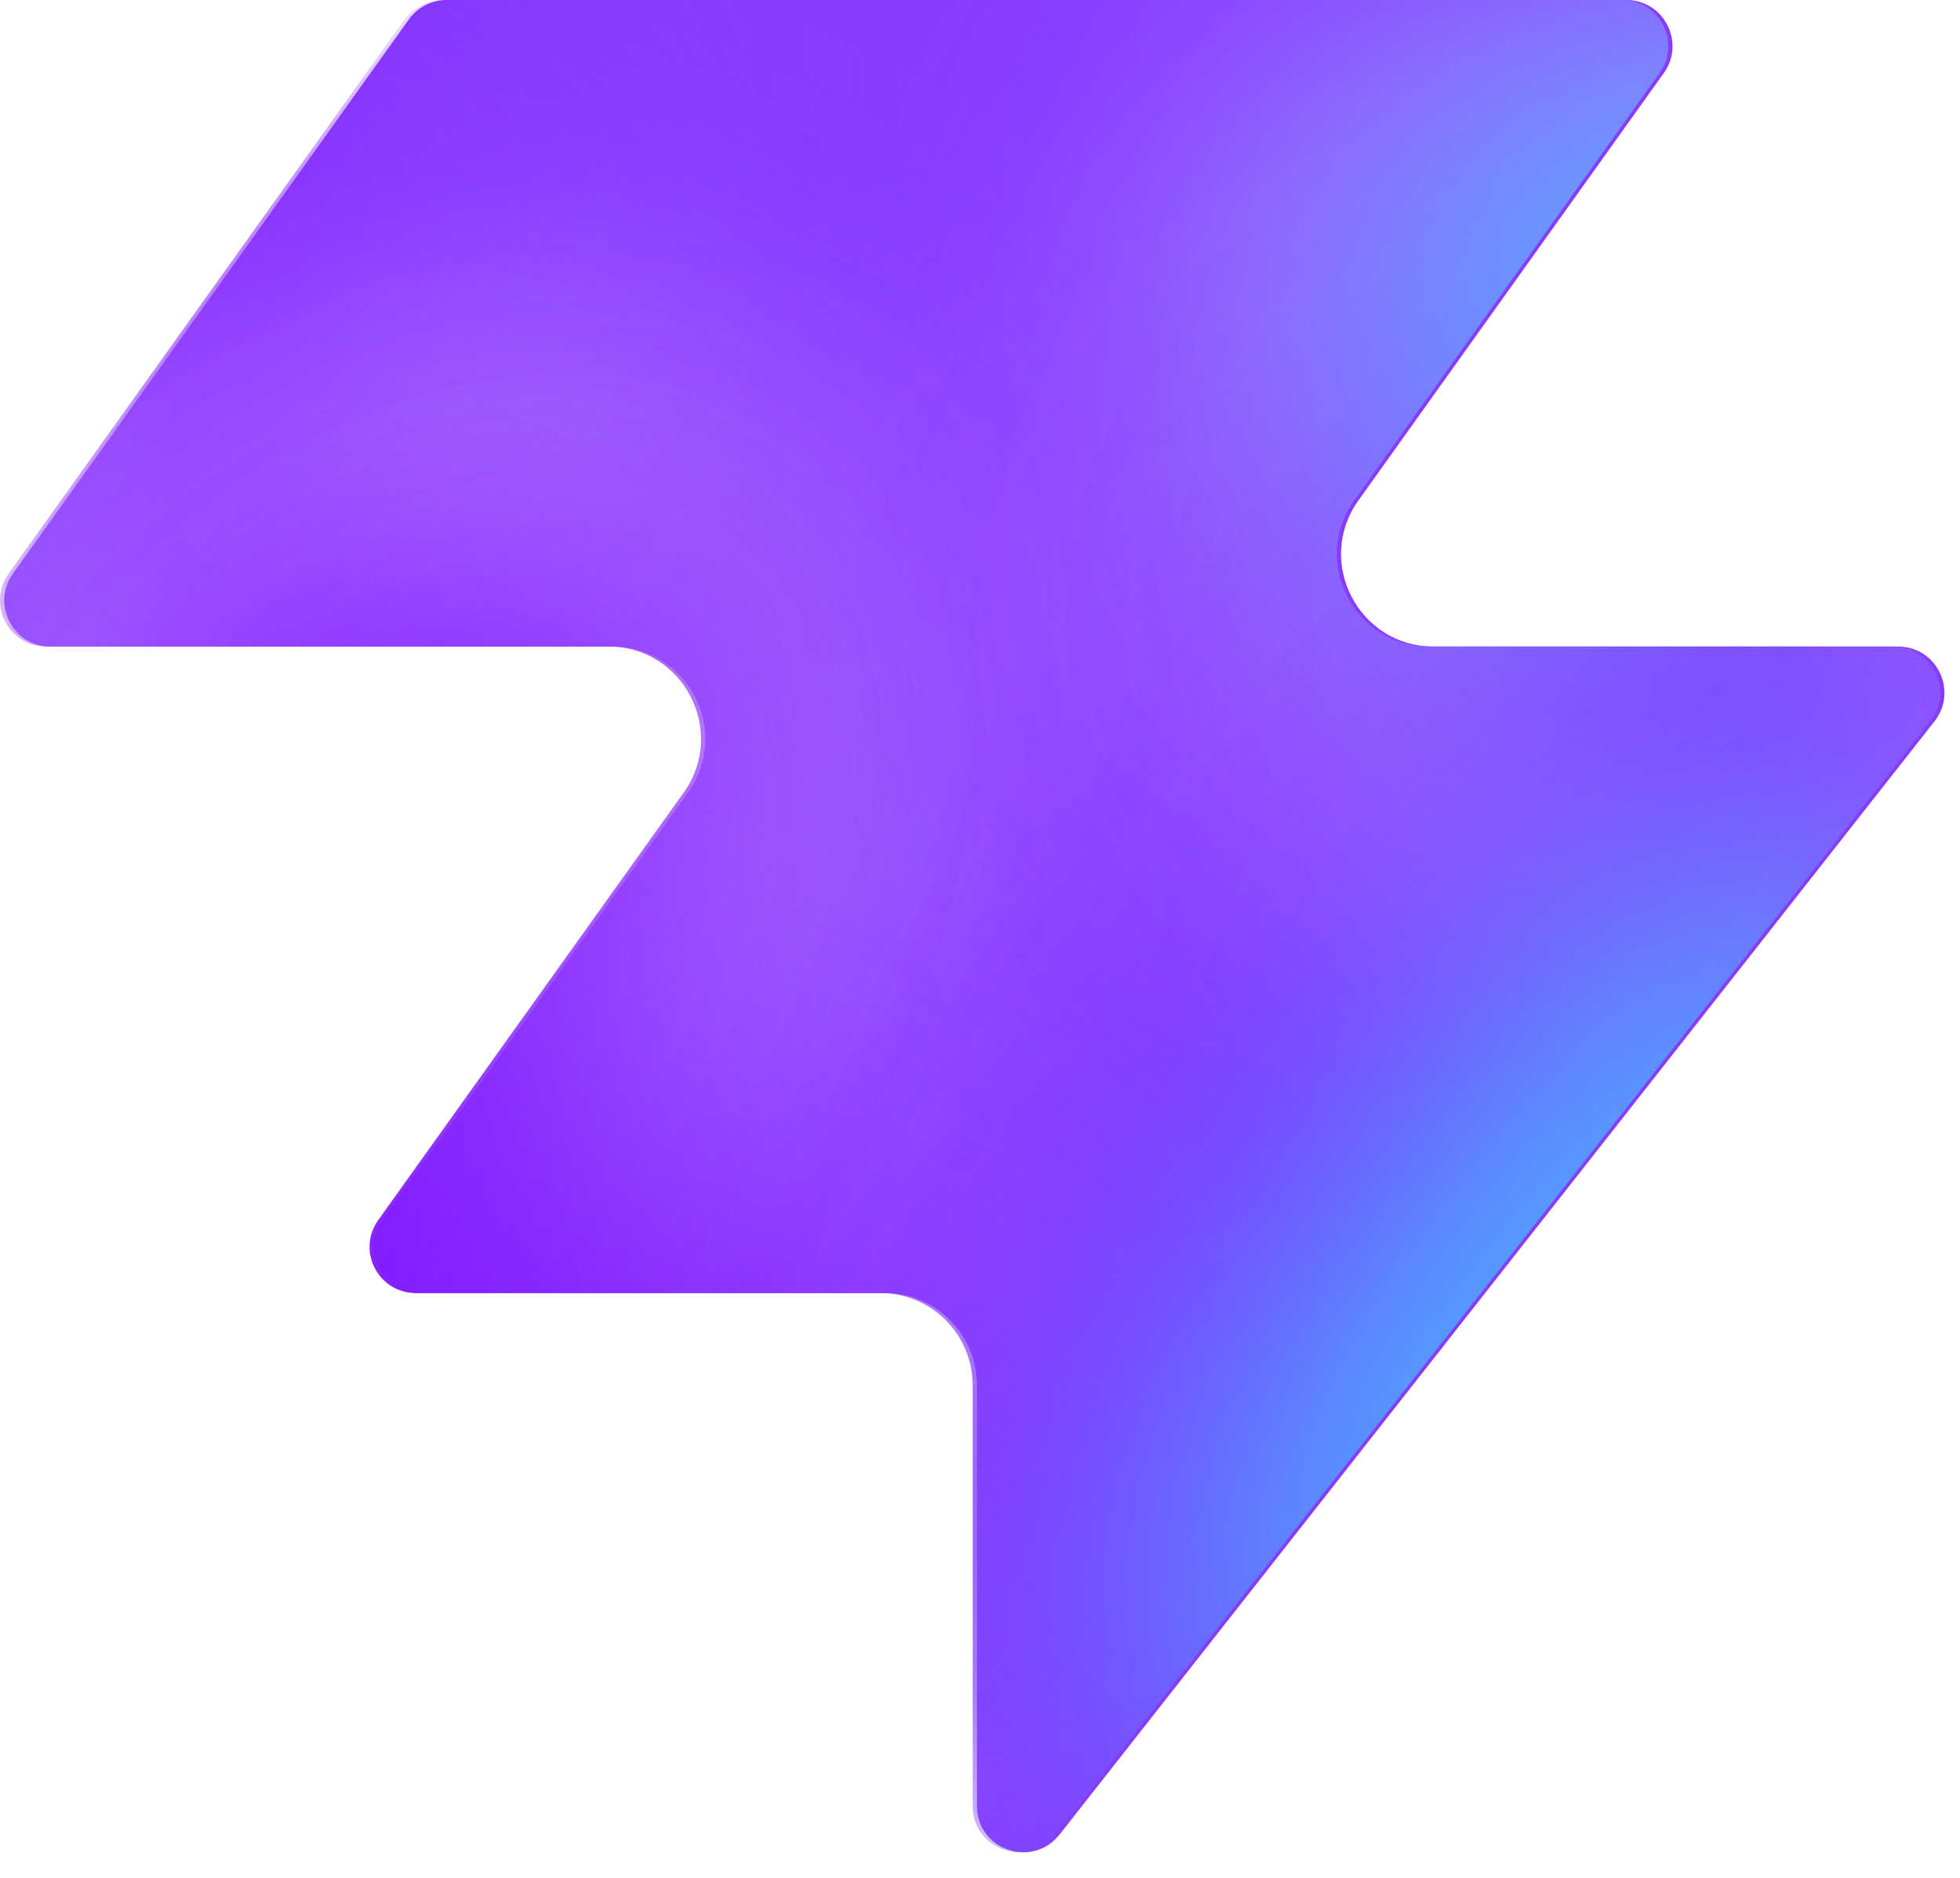
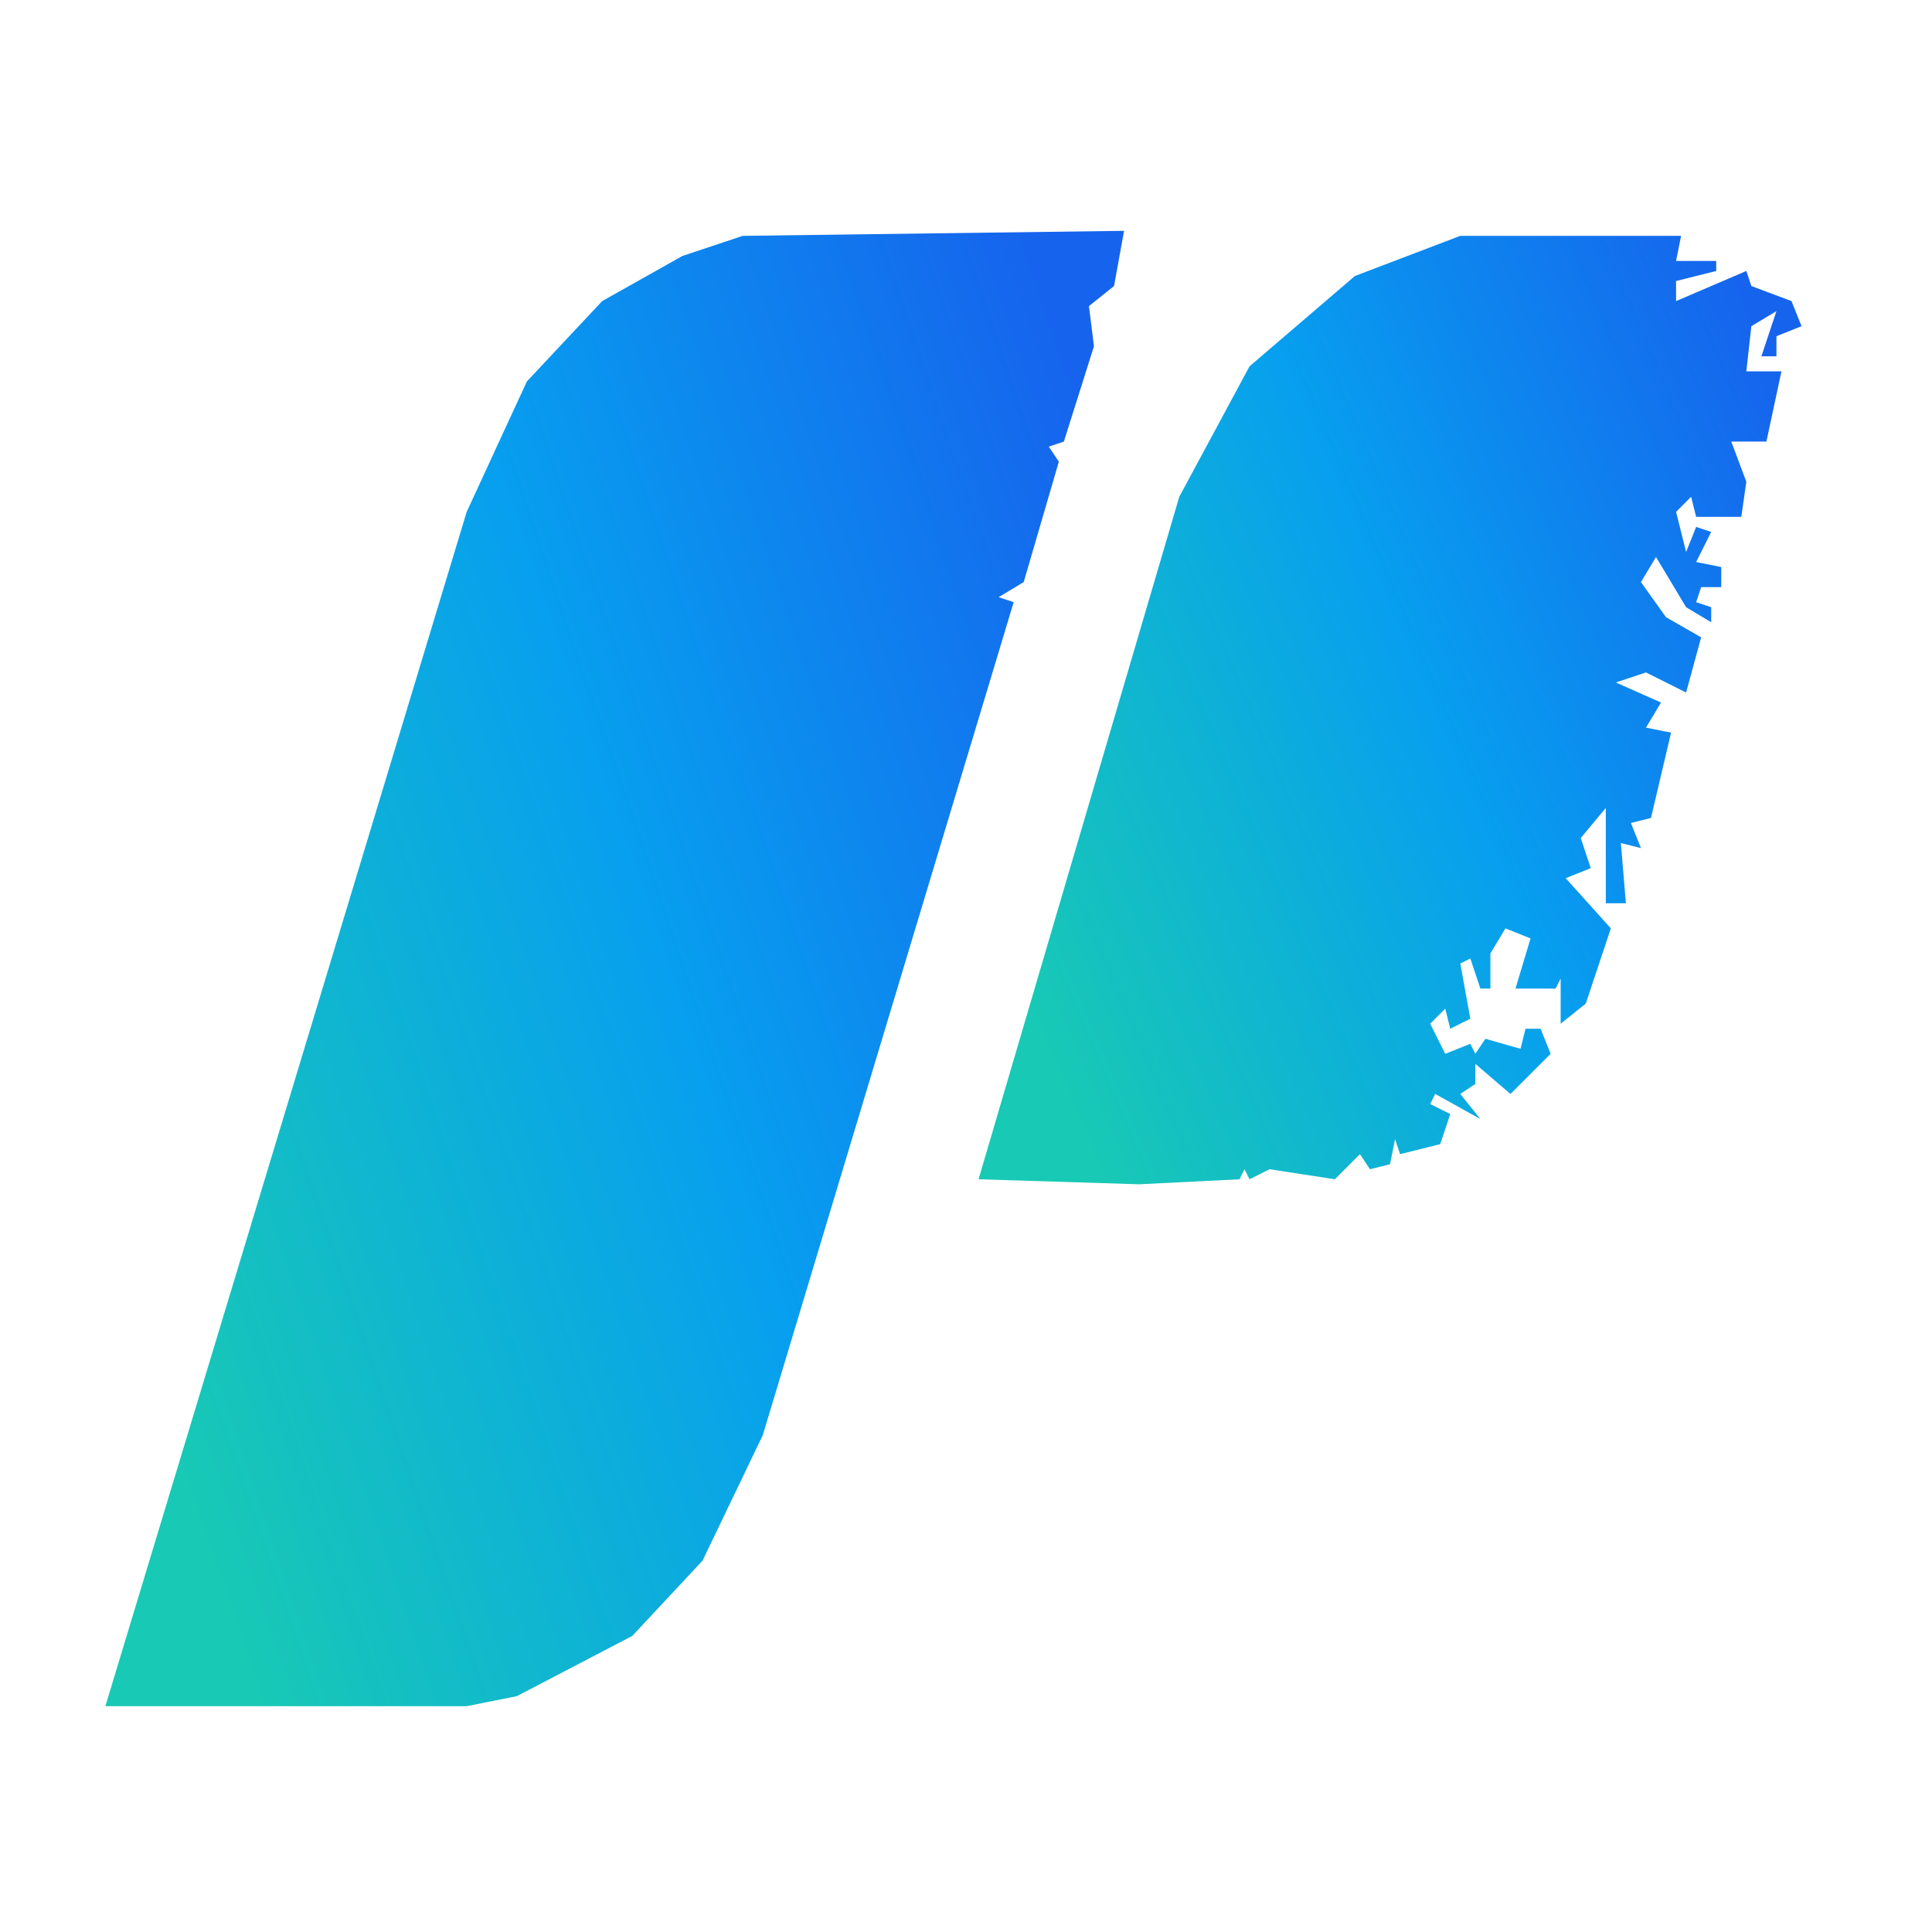
- <svg xmlns="http://www.w3.org/2000/svg" width="48" height="46" fill="none" viewBox="0 0 48 46">
-   <path fill="#863bff" d="M25.946 44.938c-.664.845-2.021.375-2.021-.698V33.937a2.26 2.26 0 0 0-2.262-2.262H10.287c-.92 0-1.456-1.04-.92-1.788l7.48-10.471c1.07-1.497 0-3.578-1.842-3.578H1.237c-.92 0-1.456-1.04-.92-1.788L10.013.474c.214-.297.556-.474.92-.474h28.894c.92 0 1.456 1.04.92 1.788l-7.48 10.471c-1.07 1.498 0 3.579 1.842 3.579h11.377c.943 0 1.473 1.088.89 1.83L25.947 44.94z" style="fill:#863bff;fill:color(display-p3 .525 .23 1);fill-opacity:1" />
-   <mask id="a" width="48" height="46" x="0" y="0" maskUnits="userSpaceOnUse" style="mask-type:alpha">
-     <path fill="#000" d="M25.842 44.938c-.664.844-2.021.375-2.021-.698V33.937a2.26 2.26 0 0 0-2.262-2.262H10.183c-.92 0-1.456-1.04-.92-1.788l7.48-10.471c1.07-1.498 0-3.579-1.842-3.579H1.133c-.92 0-1.456-1.04-.92-1.787L9.91.473c.214-.297.556-.474.92-.474h28.894c.92 0 1.456 1.04.92 1.788l-7.48 10.471c-1.07 1.498 0 3.578 1.842 3.578h11.377c.943 0 1.473 1.088.89 1.832L25.843 44.94z" style="fill:#000;fill-opacity:1" />
-   </mask>
-   <g mask="url(#a)">
-     <g filter="url(#b)">
-       <ellipse cx="5.508" cy="14.704" fill="#ede6ff" rx="5.508" ry="14.704" style="fill:#ede6ff;fill:color(display-p3 .927 .903 1);fill-opacity:1" transform="matrix(.00324 1 1 -.00324 -4.47 31.516)" />
-     </g>
-     <g filter="url(#c)">
-       <ellipse cx="10.399" cy="29.851" fill="#ede6ff" rx="10.399" ry="29.851" style="fill:#ede6ff;fill:color(display-p3 .927 .903 1);fill-opacity:1" transform="matrix(.00324 1 1 -.00324 -39.328 7.883)" />
-     </g>
-     <g filter="url(#d)">
-       <ellipse cx="5.508" cy="30.487" fill="#7e14ff" rx="5.508" ry="30.487" style="fill:#7e14ff;fill:color(display-p3 .492 .077 1);fill-opacity:1" transform="rotate(89.814 -25.913 -14.639)scale(1 -1)" />
-     </g>
-     <g filter="url(#e)">
-       <ellipse cx="5.508" cy="30.599" fill="#7e14ff" rx="5.508" ry="30.599" style="fill:#7e14ff;fill:color(display-p3 .492 .077 1);fill-opacity:1" transform="rotate(89.814 -32.644 -3.334)scale(1 -1)" />
-     </g>
-     <g filter="url(#f)">
-       <ellipse cx="5.508" cy="30.599" fill="#7e14ff" rx="5.508" ry="30.599" style="fill:#7e14ff;fill:color(display-p3 .492 .077 1);fill-opacity:1" transform="matrix(.00324 1 1 -.00324 -34.34 30.47)" />
-     </g>
-     <g filter="url(#g)">
-       <ellipse cx="14.072" cy="22.078" fill="#ede6ff" rx="14.072" ry="22.078" style="fill:#ede6ff;fill:color(display-p3 .927 .903 1);fill-opacity:1" transform="rotate(93.35 24.506 48.493)scale(-1 1)" />
-     </g>
-     <g filter="url(#h)">
-       <ellipse cx="3.47" cy="21.501" fill="#7e14ff" rx="3.47" ry="21.501" style="fill:#7e14ff;fill:color(display-p3 .492 .077 1);fill-opacity:1" transform="rotate(89.009 28.708 47.59)scale(-1 1)" />
-     </g>
-     <g filter="url(#i)">
-       <ellipse cx="3.47" cy="21.501" fill="#7e14ff" rx="3.47" ry="21.501" style="fill:#7e14ff;fill:color(display-p3 .492 .077 1);fill-opacity:1" transform="rotate(89.009 28.708 47.59)scale(-1 1)" />
-     </g>
-     <g filter="url(#j)">
-       <ellipse cx=".387" cy="8.972" fill="#7e14ff" rx="4.407" ry="29.108" style="fill:#7e14ff;fill:color(display-p3 .492 .077 1);fill-opacity:1" transform="rotate(39.51 .387 8.972)" />
-     </g>
-     <g filter="url(#k)">
-       <ellipse cx="47.523" cy="-6.092" fill="#7e14ff" rx="4.407" ry="29.108" style="fill:#7e14ff;fill:color(display-p3 .492 .077 1);fill-opacity:1" transform="rotate(37.892 47.523 -6.092)" />
-     </g>
-     <g filter="url(#l)">
-       <ellipse cx="41.412" cy="6.333" fill="#47bfff" rx="5.971" ry="9.665" style="fill:#47bfff;fill:color(display-p3 .28 .748 1);fill-opacity:1" transform="rotate(37.892 41.412 6.333)" />
-     </g>
-     <g filter="url(#m)">
-       <ellipse cx="-1.879" cy="38.332" fill="#7e14ff" rx="4.407" ry="29.108" style="fill:#7e14ff;fill:color(display-p3 .492 .077 1);fill-opacity:1" transform="rotate(37.892 -1.88 38.332)" />
-     </g>
-     <g filter="url(#n)">
-       <ellipse cx="-1.879" cy="38.332" fill="#7e14ff" rx="4.407" ry="29.108" style="fill:#7e14ff;fill:color(display-p3 .492 .077 1);fill-opacity:1" transform="rotate(37.892 -1.88 38.332)" />
-     </g>
-     <g filter="url(#o)">
-       <ellipse cx="35.651" cy="29.907" fill="#7e14ff" rx="4.407" ry="29.108" style="fill:#7e14ff;fill:color(display-p3 .492 .077 1);fill-opacity:1" transform="rotate(37.892 35.651 29.907)" />
-     </g>
-     <g filter="url(#p)">
-       <ellipse cx="38.418" cy="32.4" fill="#47bfff" rx="5.971" ry="15.297" style="fill:#47bfff;fill:color(display-p3 .28 .748 1);fill-opacity:1" transform="rotate(37.892 38.418 32.4)" />
-     </g>
+ <svg xmlns="http://www.w3.org/2000/svg" width="1024" height="1024" viewBox="450 465 385 335">
+   <defs>
+     <linearGradient id="logoGradient" x1="0%" y1="70%" x2="100%" y2="20%">
+       <stop offset="0%" stop-color="#18C9B5" />
+       <stop offset="52%" stop-color="#079FEF" />
+       <stop offset="100%" stop-color="#1664ED" />
+     </linearGradient>
+   </defs>
+   <g fill="url(#logoGradient)">
+     <path d="M 674 486 L 598 487 L 586 491 L 570 500 L 555 516 L 543 542 L 471 780 L 543 780 L 553 778 L 576 766 L 590 751 L 602 726 L 652 560 L 649 559 L 654 556 L 661 532 L 659 529 L 662 528 L 668 509 L 667 501 L 672 497 Z" />
+     <path d="M 807 500 L 799 497 L 798 494 L 784 500 L 784 496 L 792 494 L 792 492 L 784 492 L 785 487 L 741 487 L 720 495 L 699 513 L 685 539 L 645 675 L 677 676 L 697 675 L 698 673 L 699 675 L 703 673 L 716 675 L 721 670 L 723 673 L 727 672 L 728 667 L 729 670 L 737 668 L 739 662 L 735 660 L 736 658 L 745 663 L 741 658 L 744 656 L 744 652 L 751 658 L 759 650 L 757 645 L 754 645 L 753 649 L 746 647 L 744 650 L 743 648 L 738 650 L 735 644 L 738 641 L 739 645 L 743 643 L 741 632 L 743 631 L 745 637 L 747 637 L 747 630 L 750 625 L 755 627 L 752 637 L 760 637 L 761 635 L 761 644 L 766 640 L 771 625 L 762 615 L 767 613 L 765 607 L 770 601 L 770 620 L 774 620 L 773 608 L 777 609 L 775 604 L 779 603 L 783 586 L 778 585 L 781 580 L 772 576 L 778 574 L 786 578 L 789 567 L 782 563 L 777 556 L 780 551 L 786 561 L 791 564 L 791 561 L 788 560 L 789 557 L 793 557 L 793 553 L 788 552 L 791 546 L 788 545 L 786 550 L 784 542 L 787 539 L 788 543 L 797 543 L 798 536 L 795 528 L 802 528 L 805 514 L 798 514 L 799 505 L 804 502 L 801 511 L 804 511 L 804 507 L 809 505 Z" />
  </g>
-   <defs>
-     <filter id="b" width="60.045" height="41.654" x="-19.77" y="16.149" color-interpolation-filters="sRGB" filterUnits="userSpaceOnUse">
-       <feFlood flood-opacity="0" result="BackgroundImageFix" />
-       <feBlend in="SourceGraphic" in2="BackgroundImageFix" result="shape" />
-       <feGaussianBlur result="effect1_foregroundBlur_2002_17158" stdDeviation="7.659" />
-     </filter>
-     <filter id="c" width="90.34" height="51.437" x="-54.613" y="-7.533" color-interpolation-filters="sRGB" filterUnits="userSpaceOnUse">
-       <feFlood flood-opacity="0" result="BackgroundImageFix" />
-       <feBlend in="SourceGraphic" in2="BackgroundImageFix" result="shape" />
-       <feGaussianBlur result="effect1_foregroundBlur_2002_17158" stdDeviation="7.659" />
-     </filter>
-     <filter id="d" width="79.355" height="29.4" x="-49.64" y="2.03" color-interpolation-filters="sRGB" filterUnits="userSpaceOnUse">
-       <feFlood flood-opacity="0" result="BackgroundImageFix" />
-       <feBlend in="SourceGraphic" in2="BackgroundImageFix" result="shape" />
-       <feGaussianBlur result="effect1_foregroundBlur_2002_17158" stdDeviation="4.596" />
-     </filter>
-     <filter id="e" width="79.579" height="29.4" x="-45.045" y="20.029" color-interpolation-filters="sRGB" filterUnits="userSpaceOnUse">
-       <feFlood flood-opacity="0" result="BackgroundImageFix" />
-       <feBlend in="SourceGraphic" in2="BackgroundImageFix" result="shape" />
-       <feGaussianBlur result="effect1_foregroundBlur_2002_17158" stdDeviation="4.596" />
-     </filter>
-     <filter id="f" width="79.579" height="29.4" x="-43.513" y="21.178" color-interpolation-filters="sRGB" filterUnits="userSpaceOnUse">
-       <feFlood flood-opacity="0" result="BackgroundImageFix" />
-       <feBlend in="SourceGraphic" in2="BackgroundImageFix" result="shape" />
-       <feGaussianBlur result="effect1_foregroundBlur_2002_17158" stdDeviation="4.596" />
-     </filter>
-     <filter id="g" width="74.749" height="58.852" x="15.756" y="-17.901" color-interpolation-filters="sRGB" filterUnits="userSpaceOnUse">
-       <feFlood flood-opacity="0" result="BackgroundImageFix" />
-       <feBlend in="SourceGraphic" in2="BackgroundImageFix" result="shape" />
-       <feGaussianBlur result="effect1_foregroundBlur_2002_17158" stdDeviation="7.659" />
-     </filter>
-     <filter id="h" width="61.377" height="25.362" x="23.548" y="2.284" color-interpolation-filters="sRGB" filterUnits="userSpaceOnUse">
-       <feFlood flood-opacity="0" result="BackgroundImageFix" />
-       <feBlend in="SourceGraphic" in2="BackgroundImageFix" result="shape" />
-       <feGaussianBlur result="effect1_foregroundBlur_2002_17158" stdDeviation="4.596" />
-     </filter>
-     <filter id="i" width="61.377" height="25.362" x="23.548" y="2.284" color-interpolation-filters="sRGB" filterUnits="userSpaceOnUse">
-       <feFlood flood-opacity="0" result="BackgroundImageFix" />
-       <feBlend in="SourceGraphic" in2="BackgroundImageFix" result="shape" />
-       <feGaussianBlur result="effect1_foregroundBlur_2002_17158" stdDeviation="4.596" />
-     </filter>
-     <filter id="j" width="56.045" height="63.649" x="-27.636" y="-22.853" color-interpolation-filters="sRGB" filterUnits="userSpaceOnUse">
-       <feFlood flood-opacity="0" result="BackgroundImageFix" />
-       <feBlend in="SourceGraphic" in2="BackgroundImageFix" result="shape" />
-       <feGaussianBlur result="effect1_foregroundBlur_2002_17158" stdDeviation="4.596" />
-     </filter>
-     <filter id="k" width="54.814" height="64.646" x="20.116" y="-38.415" color-interpolation-filters="sRGB" filterUnits="userSpaceOnUse">
-       <feFlood flood-opacity="0" result="BackgroundImageFix" />
-       <feBlend in="SourceGraphic" in2="BackgroundImageFix" result="shape" />
-       <feGaussianBlur result="effect1_foregroundBlur_2002_17158" stdDeviation="4.596" />
-     </filter>
-     <filter id="l" width="33.541" height="35.313" x="24.641" y="-11.323" color-interpolation-filters="sRGB" filterUnits="userSpaceOnUse">
-       <feFlood flood-opacity="0" result="BackgroundImageFix" />
-       <feBlend in="SourceGraphic" in2="BackgroundImageFix" result="shape" />
-       <feGaussianBlur result="effect1_foregroundBlur_2002_17158" stdDeviation="4.596" />
-     </filter>
-     <filter id="m" width="54.814" height="64.646" x="-29.286" y="6.009" color-interpolation-filters="sRGB" filterUnits="userSpaceOnUse">
-       <feFlood flood-opacity="0" result="BackgroundImageFix" />
-       <feBlend in="SourceGraphic" in2="BackgroundImageFix" result="shape" />
-       <feGaussianBlur result="effect1_foregroundBlur_2002_17158" stdDeviation="4.596" />
-     </filter>
-     <filter id="n" width="54.814" height="64.646" x="-29.286" y="6.009" color-interpolation-filters="sRGB" filterUnits="userSpaceOnUse">
-       <feFlood flood-opacity="0" result="BackgroundImageFix" />
-       <feBlend in="SourceGraphic" in2="BackgroundImageFix" result="shape" />
-       <feGaussianBlur result="effect1_foregroundBlur_2002_17158" stdDeviation="4.596" />
-     </filter>
-     <filter id="o" width="54.814" height="64.646" x="8.244" y="-2.416" color-interpolation-filters="sRGB" filterUnits="userSpaceOnUse">
-       <feFlood flood-opacity="0" result="BackgroundImageFix" />
-       <feBlend in="SourceGraphic" in2="BackgroundImageFix" result="shape" />
-       <feGaussianBlur result="effect1_foregroundBlur_2002_17158" stdDeviation="4.596" />
-     </filter>
-     <filter id="p" width="39.409" height="43.623" x="18.713" y="10.588" color-interpolation-filters="sRGB" filterUnits="userSpaceOnUse">
-       <feFlood flood-opacity="0" result="BackgroundImageFix" />
-       <feBlend in="SourceGraphic" in2="BackgroundImageFix" result="shape" />
-       <feGaussianBlur result="effect1_foregroundBlur_2002_17158" stdDeviation="4.596" />
-     </filter>
-   </defs>
</svg>
